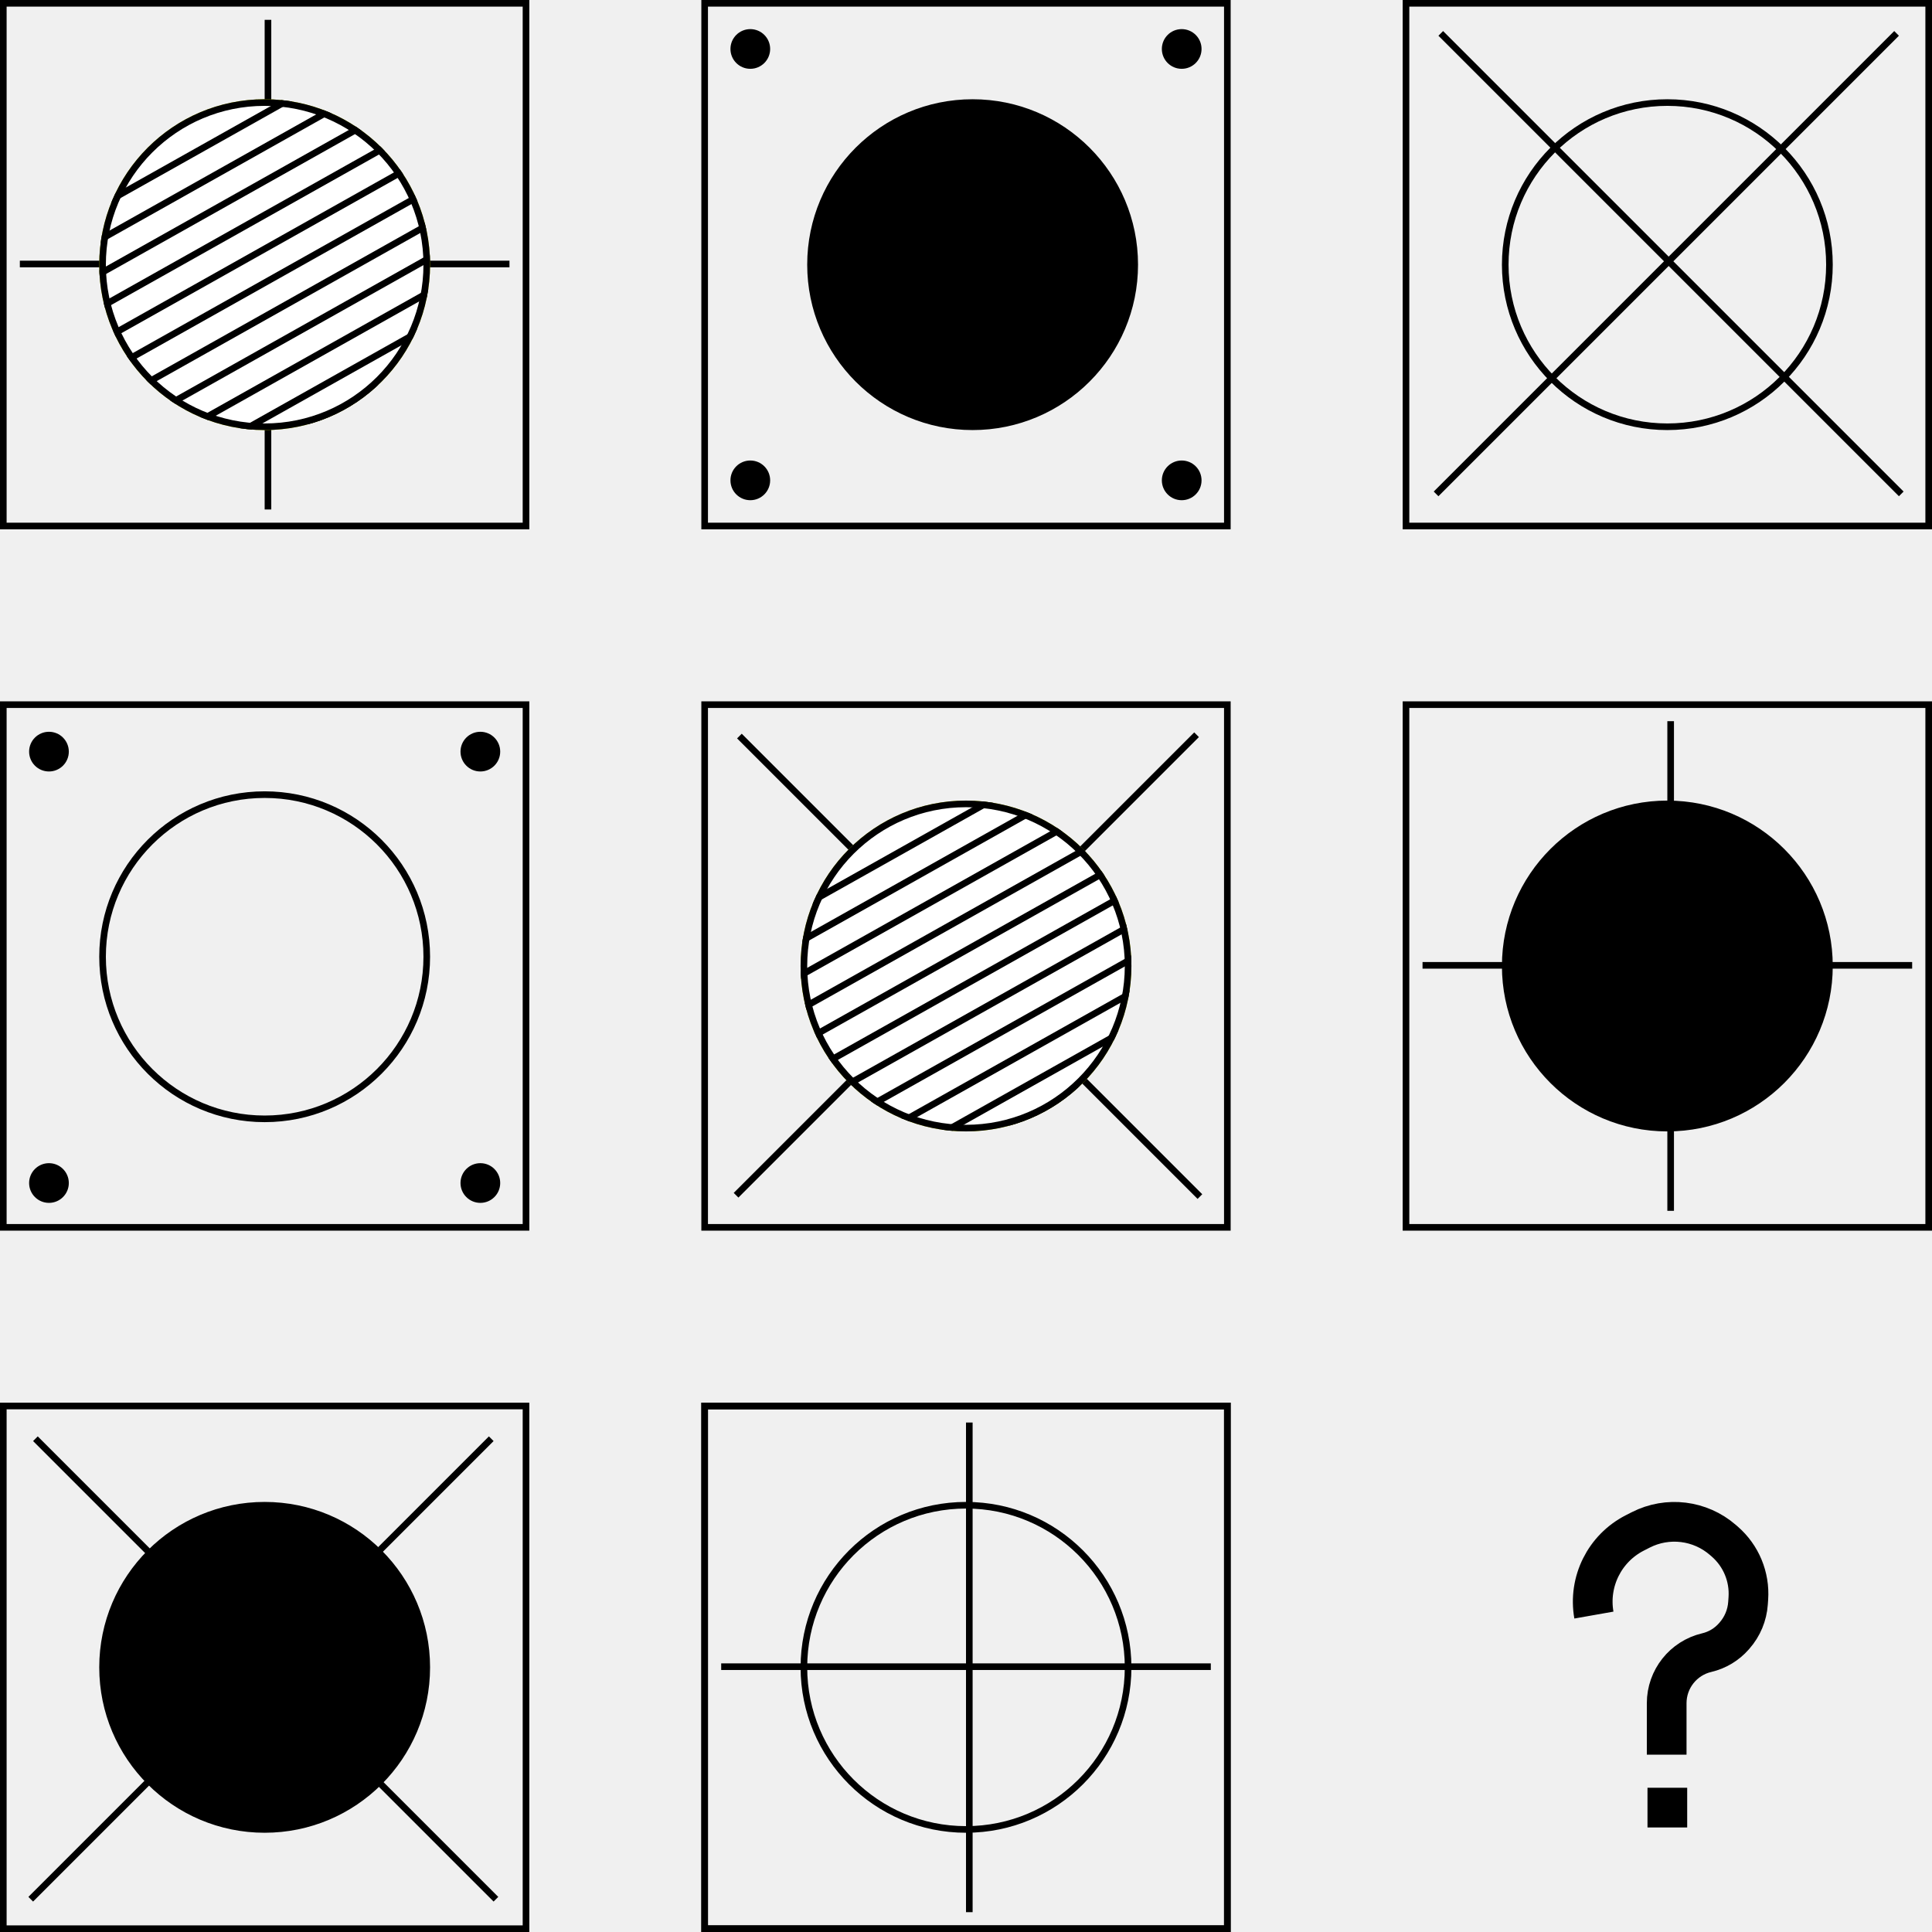
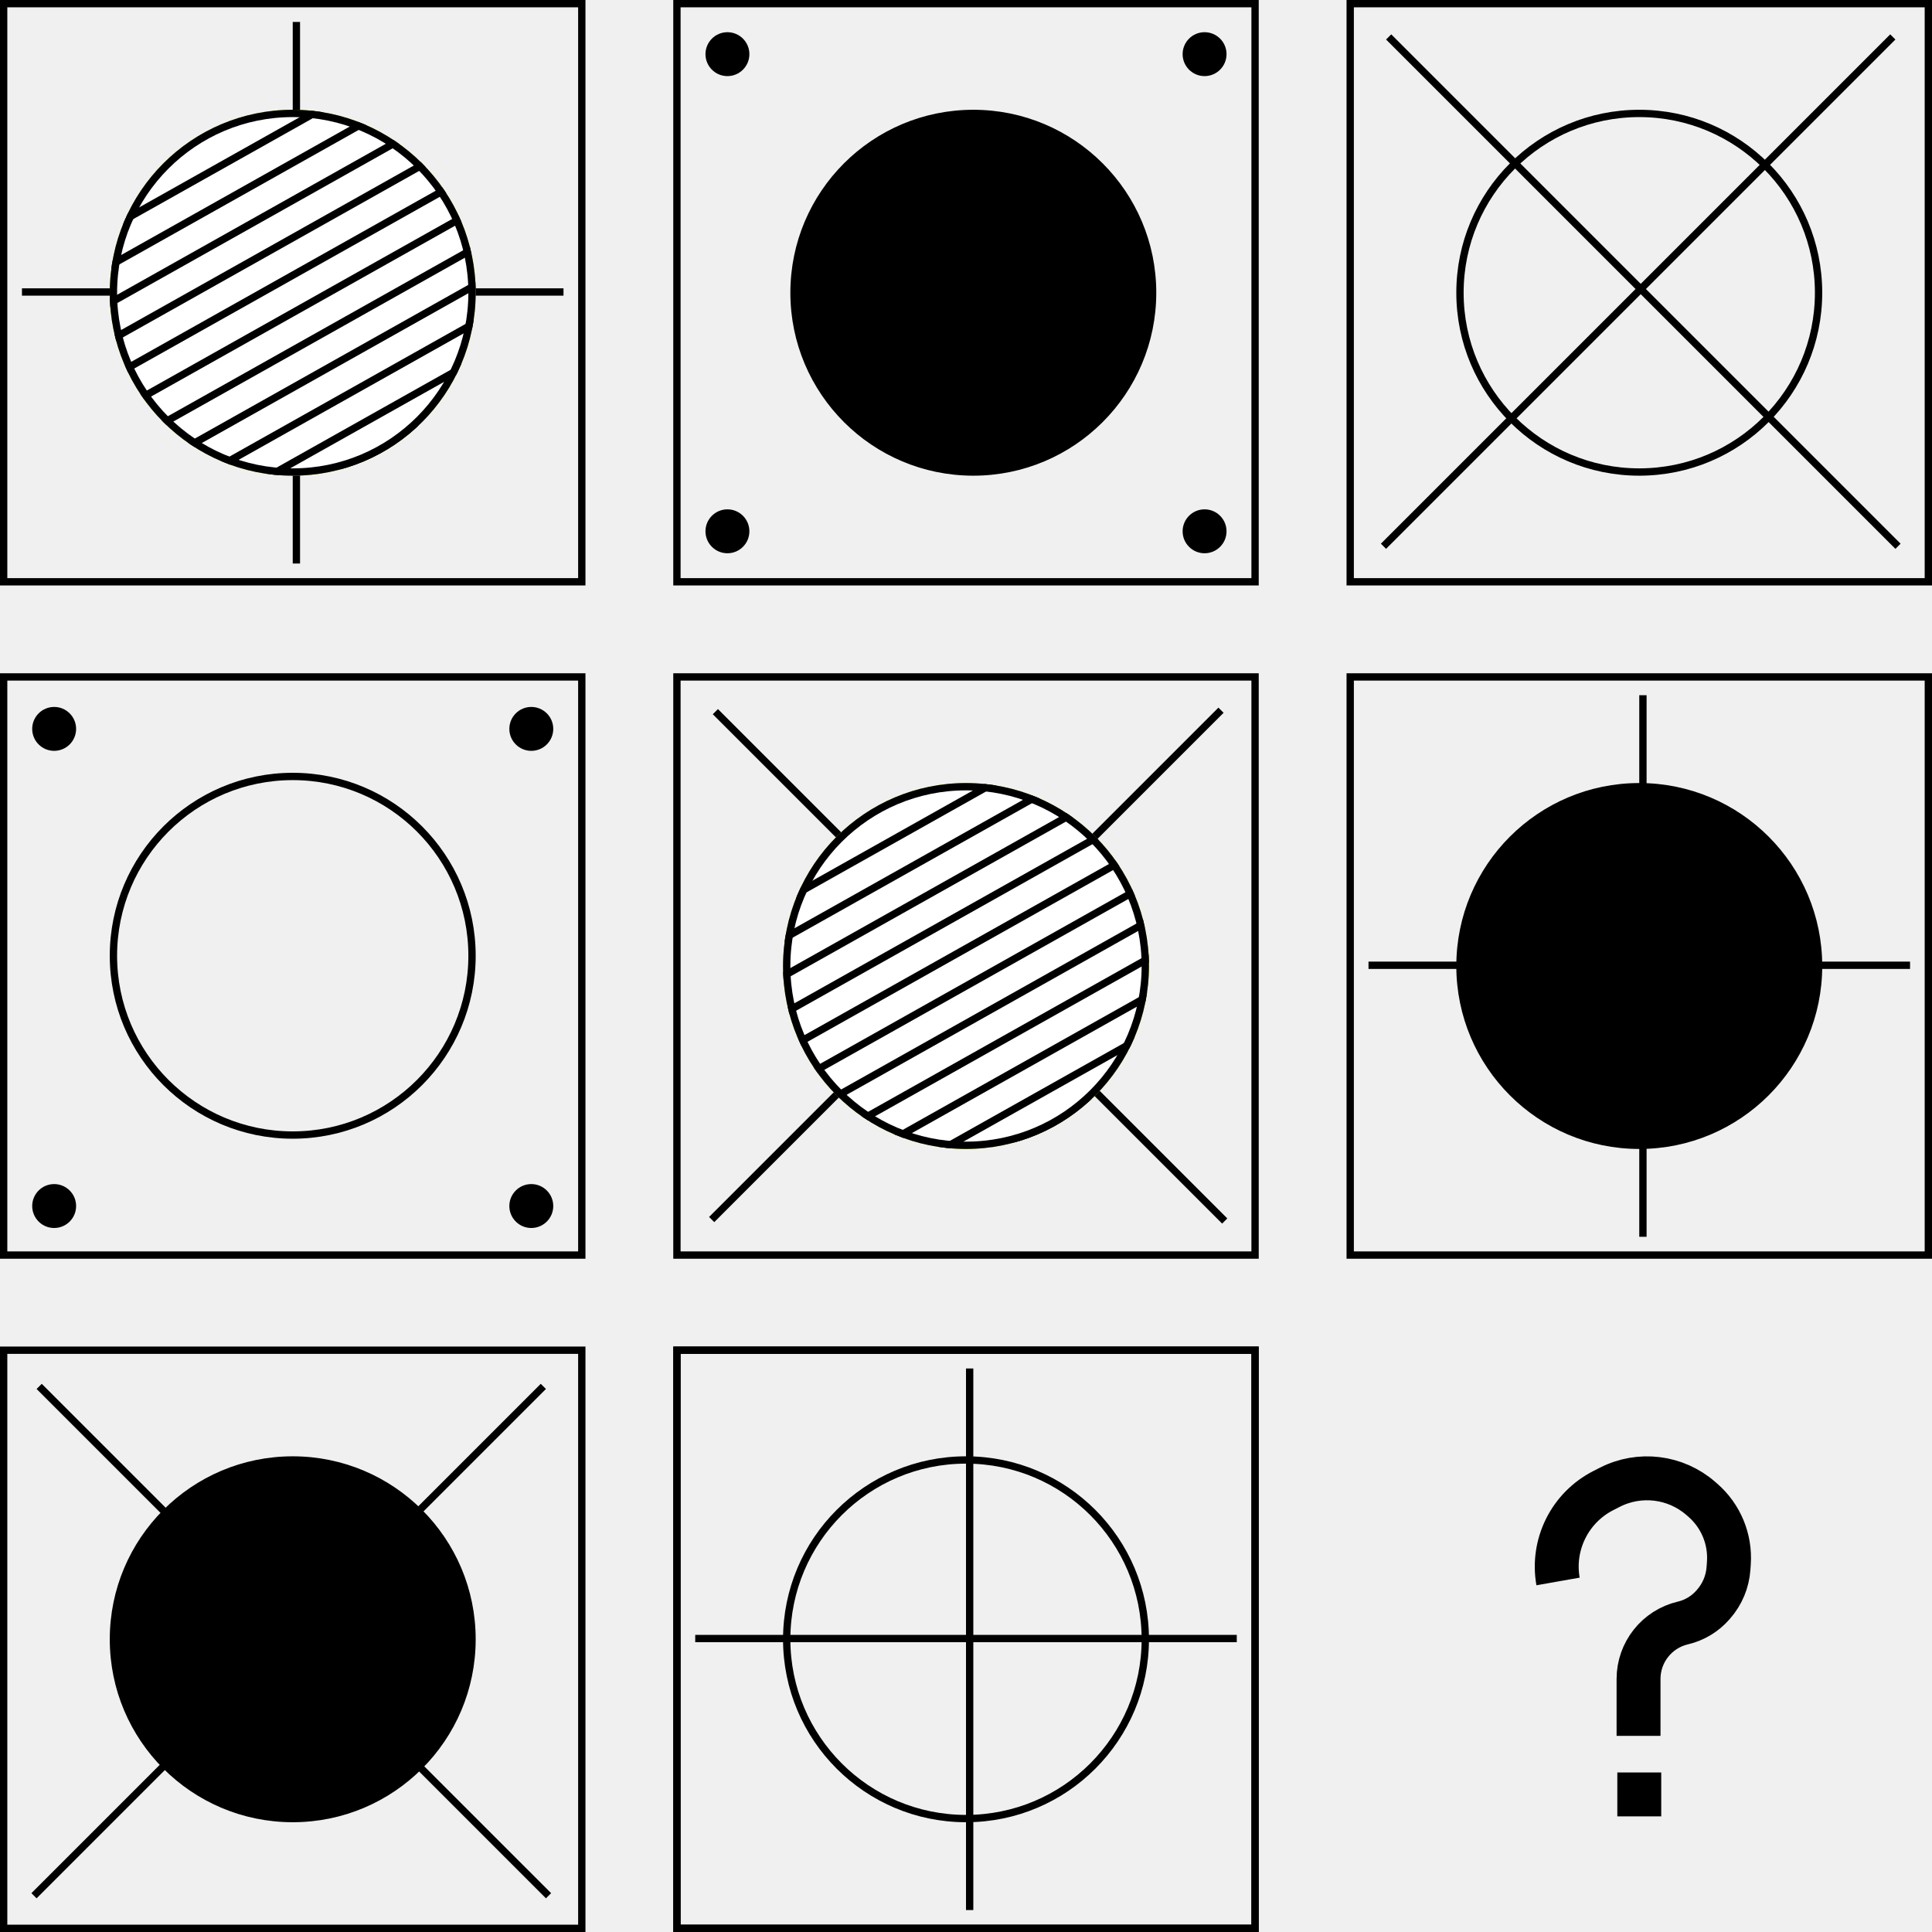
- <svg xmlns="http://www.w3.org/2000/svg" width="1460" height="1460" viewBox="0 0 1460 1460" fill="none">
+ <svg xmlns="http://www.w3.org/2000/svg" width="1320" height="1320" viewBox="0 0 1320 1320" fill="none">
  <rect x="2.5" y="2.5" width="395" height="395" stroke="black" stroke-width="5" />
  <line x1="15" y1="199.5" x2="385" y2="199.5" stroke="black" stroke-width="5" />
  <line y1="-2.5" x2="370" y2="-2.5" transform="matrix(0 -1 -1 0 200 385)" stroke="black" stroke-width="5" />
-   <rect x="532.5" y="2.5" width="395" height="395" stroke="black" stroke-width="5" />
-   <circle cx="567" cy="37" r="15" fill="black" />
-   <circle cx="567" cy="363" r="15" fill="black" />
-   <circle cx="893" cy="363" r="15" fill="black" />
-   <circle cx="893" cy="37" r="15" fill="black" />
-   <path d="M735 77.5C802.655 77.5 857.5 132.345 857.5 200C857.5 267.655 802.655 322.5 735 322.5C667.345 322.5 612.5 267.655 612.5 200C612.5 132.345 667.345 77.5 735 77.5Z" fill="black" stroke="black" stroke-width="5" />
-   <rect x="1062.5" y="2.5" width="395" height="395" stroke="black" stroke-width="5" />
-   <circle cx="1260" cy="200" r="122.5" stroke="black" stroke-width="5" />
-   <line x1="1088.77" y1="25.232" x2="1436.77" y2="373.232" stroke="black" stroke-width="5" />
-   <line y1="-2.5" x2="492.146" y2="-2.5" transform="matrix(-0.707107 0.707107 0.707107 0.707107 1435 27)" stroke="black" stroke-width="5" />
-   <rect x="2.5" y="532.5" width="395" height="395" stroke="black" stroke-width="5" />
-   <circle cx="37" cy="568" r="15" fill="black" />
-   <circle cx="37" cy="894" r="15" fill="black" />
-   <circle cx="363" cy="894" r="15" fill="black" />
-   <circle cx="363" cy="568" r="15" fill="black" />
-   <circle cx="200" cy="723" r="122.5" stroke="black" stroke-width="5" />
-   <rect x="532.5" y="532.5" width="395" height="395" stroke="black" stroke-width="5" />
-   <path d="M558.766 556.234L906.766 904.234" stroke="black" stroke-width="5" />
-   <line y1="-2.5" x2="492.146" y2="-2.5" transform="matrix(-0.707107 0.707107 0.707107 0.707107 906 557)" stroke="black" stroke-width="5" />
+   <rect x="462.5" y="2.5" width="395" height="395" stroke="black" stroke-width="5" />
+   <circle cx="497" cy="37" r="15" fill="black" />
+   <circle cx="497" cy="363" r="15" fill="black" />
+   <circle cx="823" cy="363" r="15" fill="black" />
+   <circle cx="823" cy="37" r="15" fill="black" />
+   <path d="M665 77.5C732.655 77.5 787.5 132.345 787.5 200C787.5 267.655 732.655 322.5 665 322.5C597.345 322.5 542.5 267.655 542.5 200C542.5 132.345 597.345 77.5 665 77.5Z" fill="black" stroke="black" stroke-width="5" />
+   <rect x="922.5" y="2.5" width="395" height="395" stroke="black" stroke-width="5" />
+   <circle cx="1120" cy="200" r="122.5" stroke="black" stroke-width="5" />
+   <line x1="948.768" y1="25.232" x2="1296.77" y2="373.232" stroke="black" stroke-width="5" />
+   <line y1="-2.5" x2="492.146" y2="-2.5" transform="matrix(-0.707107 0.707107 0.707107 0.707107 1295 27)" stroke="black" stroke-width="5" />
+   <rect x="2.5" y="462.5" width="395" height="395" stroke="black" stroke-width="5" />
+   <circle cx="37" cy="498" r="15" fill="black" />
+   <circle cx="37" cy="824" r="15" fill="black" />
+   <circle cx="363" cy="824" r="15" fill="black" />
+   <circle cx="363" cy="498" r="15" fill="black" />
+   <circle cx="200" cy="653" r="122.5" stroke="black" stroke-width="5" />
+   <rect x="462.5" y="462.5" width="395" height="395" stroke="black" stroke-width="5" />
+   <path d="M488.766 486.234L836.766 834.234" stroke="black" stroke-width="5" />
+   <line y1="-2.5" x2="492.146" y2="-2.5" transform="matrix(-0.707107 0.707107 0.707107 0.707107 836 487)" stroke="black" stroke-width="5" />
  <g clip-path="url(#clip0_1556_346)">
-     <rect x="605" y="605" width="250" height="250" rx="125" fill="#C8D700" />
-     <circle cx="730" cy="730" r="122.5" fill="white" stroke="black" stroke-width="5" />
-     <path d="M589.797 694.398L873.427 535.001" stroke="black" stroke-width="5" stroke-linecap="round" />
-     <path d="M593.742 717.797L877.372 558.399" stroke="black" stroke-width="5" stroke-linecap="round" />
-     <path d="M597.688 741.195L881.317 581.798" stroke="black" stroke-width="5" stroke-linecap="round" />
-     <path d="M601.633 764.594L885.263 605.196" stroke="black" stroke-width="5" stroke-linecap="round" />
-     <path d="M605.578 787.992L889.208 628.595" stroke="black" stroke-width="5" stroke-linecap="round" />
-     <path d="M609.523 811.391L893.153 651.993" stroke="black" stroke-width="5" stroke-linecap="round" />
-     <path d="M613.477 834.781L897.106 675.384" stroke="black" stroke-width="5" stroke-linecap="round" />
-     <path d="M617.422 858.18L901.052 698.782" stroke="black" stroke-width="5" stroke-linecap="round" />
-     <path d="M621.367 881.578L904.997 722.181" stroke="black" stroke-width="5" stroke-linecap="round" />
-     <path d="M625.312 904.977L908.942 745.579" stroke="black" stroke-width="5" stroke-linecap="round" />
-     <path d="M629.258 928.375L912.888 768.977" stroke="black" stroke-width="5" stroke-linecap="round" />
-     <path d="M633.203 951.773L916.833 792.376" stroke="black" stroke-width="5" stroke-linecap="round" />
-     <path d="M637.148 975.172L920.778 815.774" stroke="black" stroke-width="5" stroke-linecap="round" />
+     <rect x="535" y="535" width="250" height="250" rx="125" fill="#C8D700" />
+     <circle cx="660" cy="660" r="122.5" fill="white" stroke="black" stroke-width="5" />
+     <path d="M519.797 624.398L803.427 465.001" stroke="black" stroke-width="5" stroke-linecap="round" />
+     <path d="M523.742 647.797L807.372 488.399" stroke="black" stroke-width="5" stroke-linecap="round" />
+     <path d="M527.688 671.195L811.317 511.798" stroke="black" stroke-width="5" stroke-linecap="round" />
+     <path d="M531.633 694.594L815.263 535.196" stroke="black" stroke-width="5" stroke-linecap="round" />
+     <path d="M535.578 717.992L819.208 558.595" stroke="black" stroke-width="5" stroke-linecap="round" />
+     <path d="M539.523 741.391L823.153 581.993" stroke="black" stroke-width="5" stroke-linecap="round" />
+     <path d="M543.477 764.781L827.106 605.384" stroke="black" stroke-width="5" stroke-linecap="round" />
+     <path d="M547.422 788.18L831.052 628.782" stroke="black" stroke-width="5" stroke-linecap="round" />
+     <path d="M551.367 811.578L834.997 652.181" stroke="black" stroke-width="5" stroke-linecap="round" />
+     <path d="M555.312 834.977L838.942 675.579" stroke="black" stroke-width="5" stroke-linecap="round" />
+     <path d="M559.258 858.375L842.888 698.977" stroke="black" stroke-width="5" stroke-linecap="round" />
+     <path d="M563.203 881.773L846.833 722.376" stroke="black" stroke-width="5" stroke-linecap="round" />
+     <path d="M567.148 905.172L850.778 745.774" stroke="black" stroke-width="5" stroke-linecap="round" />
  </g>
-   <rect x="1062.5" y="532.5" width="395" height="395" stroke="black" stroke-width="5" />
-   <circle cx="1260" cy="730" r="122.5" fill="black" stroke="black" stroke-width="5" />
-   <line x1="1075" y1="729.5" x2="1445" y2="729.5" stroke="black" stroke-width="5" />
-   <line y1="-2.5" x2="370" y2="-2.5" transform="matrix(0 -1 -1 0 1260 915)" stroke="black" stroke-width="5" />
-   <rect x="2.5" y="1062.5" width="395" height="395" stroke="black" stroke-width="5" />
-   <circle cx="200" cy="1260" r="122.5" fill="black" stroke="black" stroke-width="5" />
-   <line x1="26.768" y1="1087.23" x2="374.768" y2="1435.23" stroke="black" stroke-width="5" />
-   <line y1="-2.5" x2="492.146" y2="-2.5" transform="matrix(-0.707107 0.707107 0.707107 0.707107 373 1089)" stroke="black" stroke-width="5" />
-   <path d="M927.5 1062.5V1457.5H532.5V1062.5H927.5Z" stroke="black" stroke-width="5" />
-   <path d="M927.5 1062.5V1457.5H532.5V1062.5H927.5Z" stroke="black" stroke-width="5" />
-   <circle cx="730" cy="1260" r="122.5" stroke="black" stroke-width="5" />
-   <line x1="545" y1="1259.5" x2="915" y2="1259.5" stroke="black" stroke-width="5" />
-   <line y1="-2.5" x2="370" y2="-2.5" transform="matrix(0 -1 -1 0 730 1445)" stroke="black" stroke-width="5" />
-   <path d="M1259.5 1326V1287.1C1259.5 1268.88 1272.04 1253.05 1289.77 1248.88V1248.88C1297.73 1247.01 1304.9 1242.7 1310.29 1236.56L1310.75 1236.03C1316.75 1229.2 1320.34 1220.59 1320.96 1211.52L1321.21 1207.92C1322.34 1191.6 1315.74 1175.69 1303.39 1164.96L1301.97 1163.73C1284.76 1148.78 1260.21 1145.78 1239.9 1156.13L1235.45 1158.4C1212.6 1170.05 1200.04 1195.25 1204.5 1220.5V1220.5" stroke="black" stroke-width="30" />
-   <rect x="1252.5" y="1358.5" width="15" height="15" fill="black" stroke="black" stroke-width="15" />
+   <rect x="922.5" y="462.5" width="395" height="395" stroke="black" stroke-width="5" />
+   <circle cx="1120" cy="660" r="122.5" fill="black" stroke="black" stroke-width="5" />
+   <line x1="935" y1="659.5" x2="1305" y2="659.5" stroke="black" stroke-width="5" />
+   <line y1="-2.5" x2="370" y2="-2.5" transform="matrix(0 -1 -1 0 1120 845)" stroke="black" stroke-width="5" />
+   <rect x="2.5" y="922.5" width="395" height="395" stroke="black" stroke-width="5" />
+   <circle cx="200" cy="1120" r="122.5" fill="black" stroke="black" stroke-width="5" />
+   <line x1="26.768" y1="947.232" x2="374.768" y2="1295.23" stroke="black" stroke-width="5" />
+   <line y1="-2.5" x2="492.146" y2="-2.5" transform="matrix(-0.707107 0.707107 0.707107 0.707107 373 949)" stroke="black" stroke-width="5" />
+   <path d="M857.5 922.5V1317.5H462.5V922.5H857.5Z" stroke="black" stroke-width="5" />
+   <path d="M857.5 922.5V1317.5H462.5V922.5H857.5Z" stroke="black" stroke-width="5" />
+   <circle cx="660" cy="1120" r="122.5" stroke="black" stroke-width="5" />
+   <line x1="475" y1="1119.5" x2="845" y2="1119.5" stroke="black" stroke-width="5" />
+   <line y1="-2.5" x2="370" y2="-2.5" transform="matrix(0 -1 -1 0 660 1305)" stroke="black" stroke-width="5" />
+   <path d="M1119.5 1186V1147.1C1119.5 1128.88 1132.04 1113.05 1149.77 1108.88V1108.88C1157.73 1107.01 1164.9 1102.7 1170.29 1096.56L1170.75 1096.03C1176.75 1089.2 1180.34 1080.59 1180.96 1071.52L1181.21 1067.92C1182.34 1051.6 1175.74 1035.69 1163.39 1024.96L1161.97 1023.73C1144.76 1008.78 1120.21 1005.78 1099.9 1016.13L1095.45 1018.4C1072.6 1030.05 1060.04 1055.25 1064.5 1080.5V1080.5" stroke="black" stroke-width="30" />
+   <rect x="1112.5" y="1218.5" width="15" height="15" fill="black" stroke="black" stroke-width="15" />
  <g clip-path="url(#clip1_1556_346)">
    <rect x="75" y="75" width="250" height="250" rx="125" fill="#C8D700" />
    <circle cx="200" cy="200" r="122.5" fill="white" stroke="black" stroke-width="5" />
    <path d="M59.797 164.398L343.427 5.001" stroke="black" stroke-width="5" stroke-linecap="round" />
    <path d="M63.742 187.797L347.372 28.399" stroke="black" stroke-width="5" stroke-linecap="round" />
    <path d="M67.688 211.195L351.317 51.798" stroke="black" stroke-width="5" stroke-linecap="round" />
    <path d="M71.633 234.594L355.263 75.196" stroke="black" stroke-width="5" stroke-linecap="round" />
    <path d="M75.578 257.992L359.208 98.595" stroke="black" stroke-width="5" stroke-linecap="round" />
    <path d="M79.523 281.391L363.153 121.993" stroke="black" stroke-width="5" stroke-linecap="round" />
    <path d="M83.477 304.789L367.106 145.391" stroke="black" stroke-width="5" stroke-linecap="round" />
    <path d="M87.422 328.18L371.052 168.782" stroke="black" stroke-width="5" stroke-linecap="round" />
    <path d="M91.367 351.578L374.997 192.181" stroke="black" stroke-width="5" stroke-linecap="round" />
    <path d="M95.312 374.977L378.942 215.579" stroke="black" stroke-width="5" stroke-linecap="round" />
    <path d="M99.258 398.375L382.888 238.977" stroke="black" stroke-width="5" stroke-linecap="round" />
    <path d="M103.203 421.773L386.833 262.376" stroke="black" stroke-width="5" stroke-linecap="round" />
    <path d="M107.148 445.172L390.778 285.774" stroke="black" stroke-width="5" stroke-linecap="round" />
  </g>
  <defs>
    <clipPath id="clip0_1556_346">
-       <rect x="605" y="605" width="250" height="250" rx="125" fill="white" />
+       <rect x="535" y="535" width="250" height="250" rx="125" fill="white" />
    </clipPath>
    <clipPath id="clip1_1556_346">
      <rect x="75" y="75" width="250" height="250" rx="125" fill="white" />
    </clipPath>
  </defs>
</svg>
